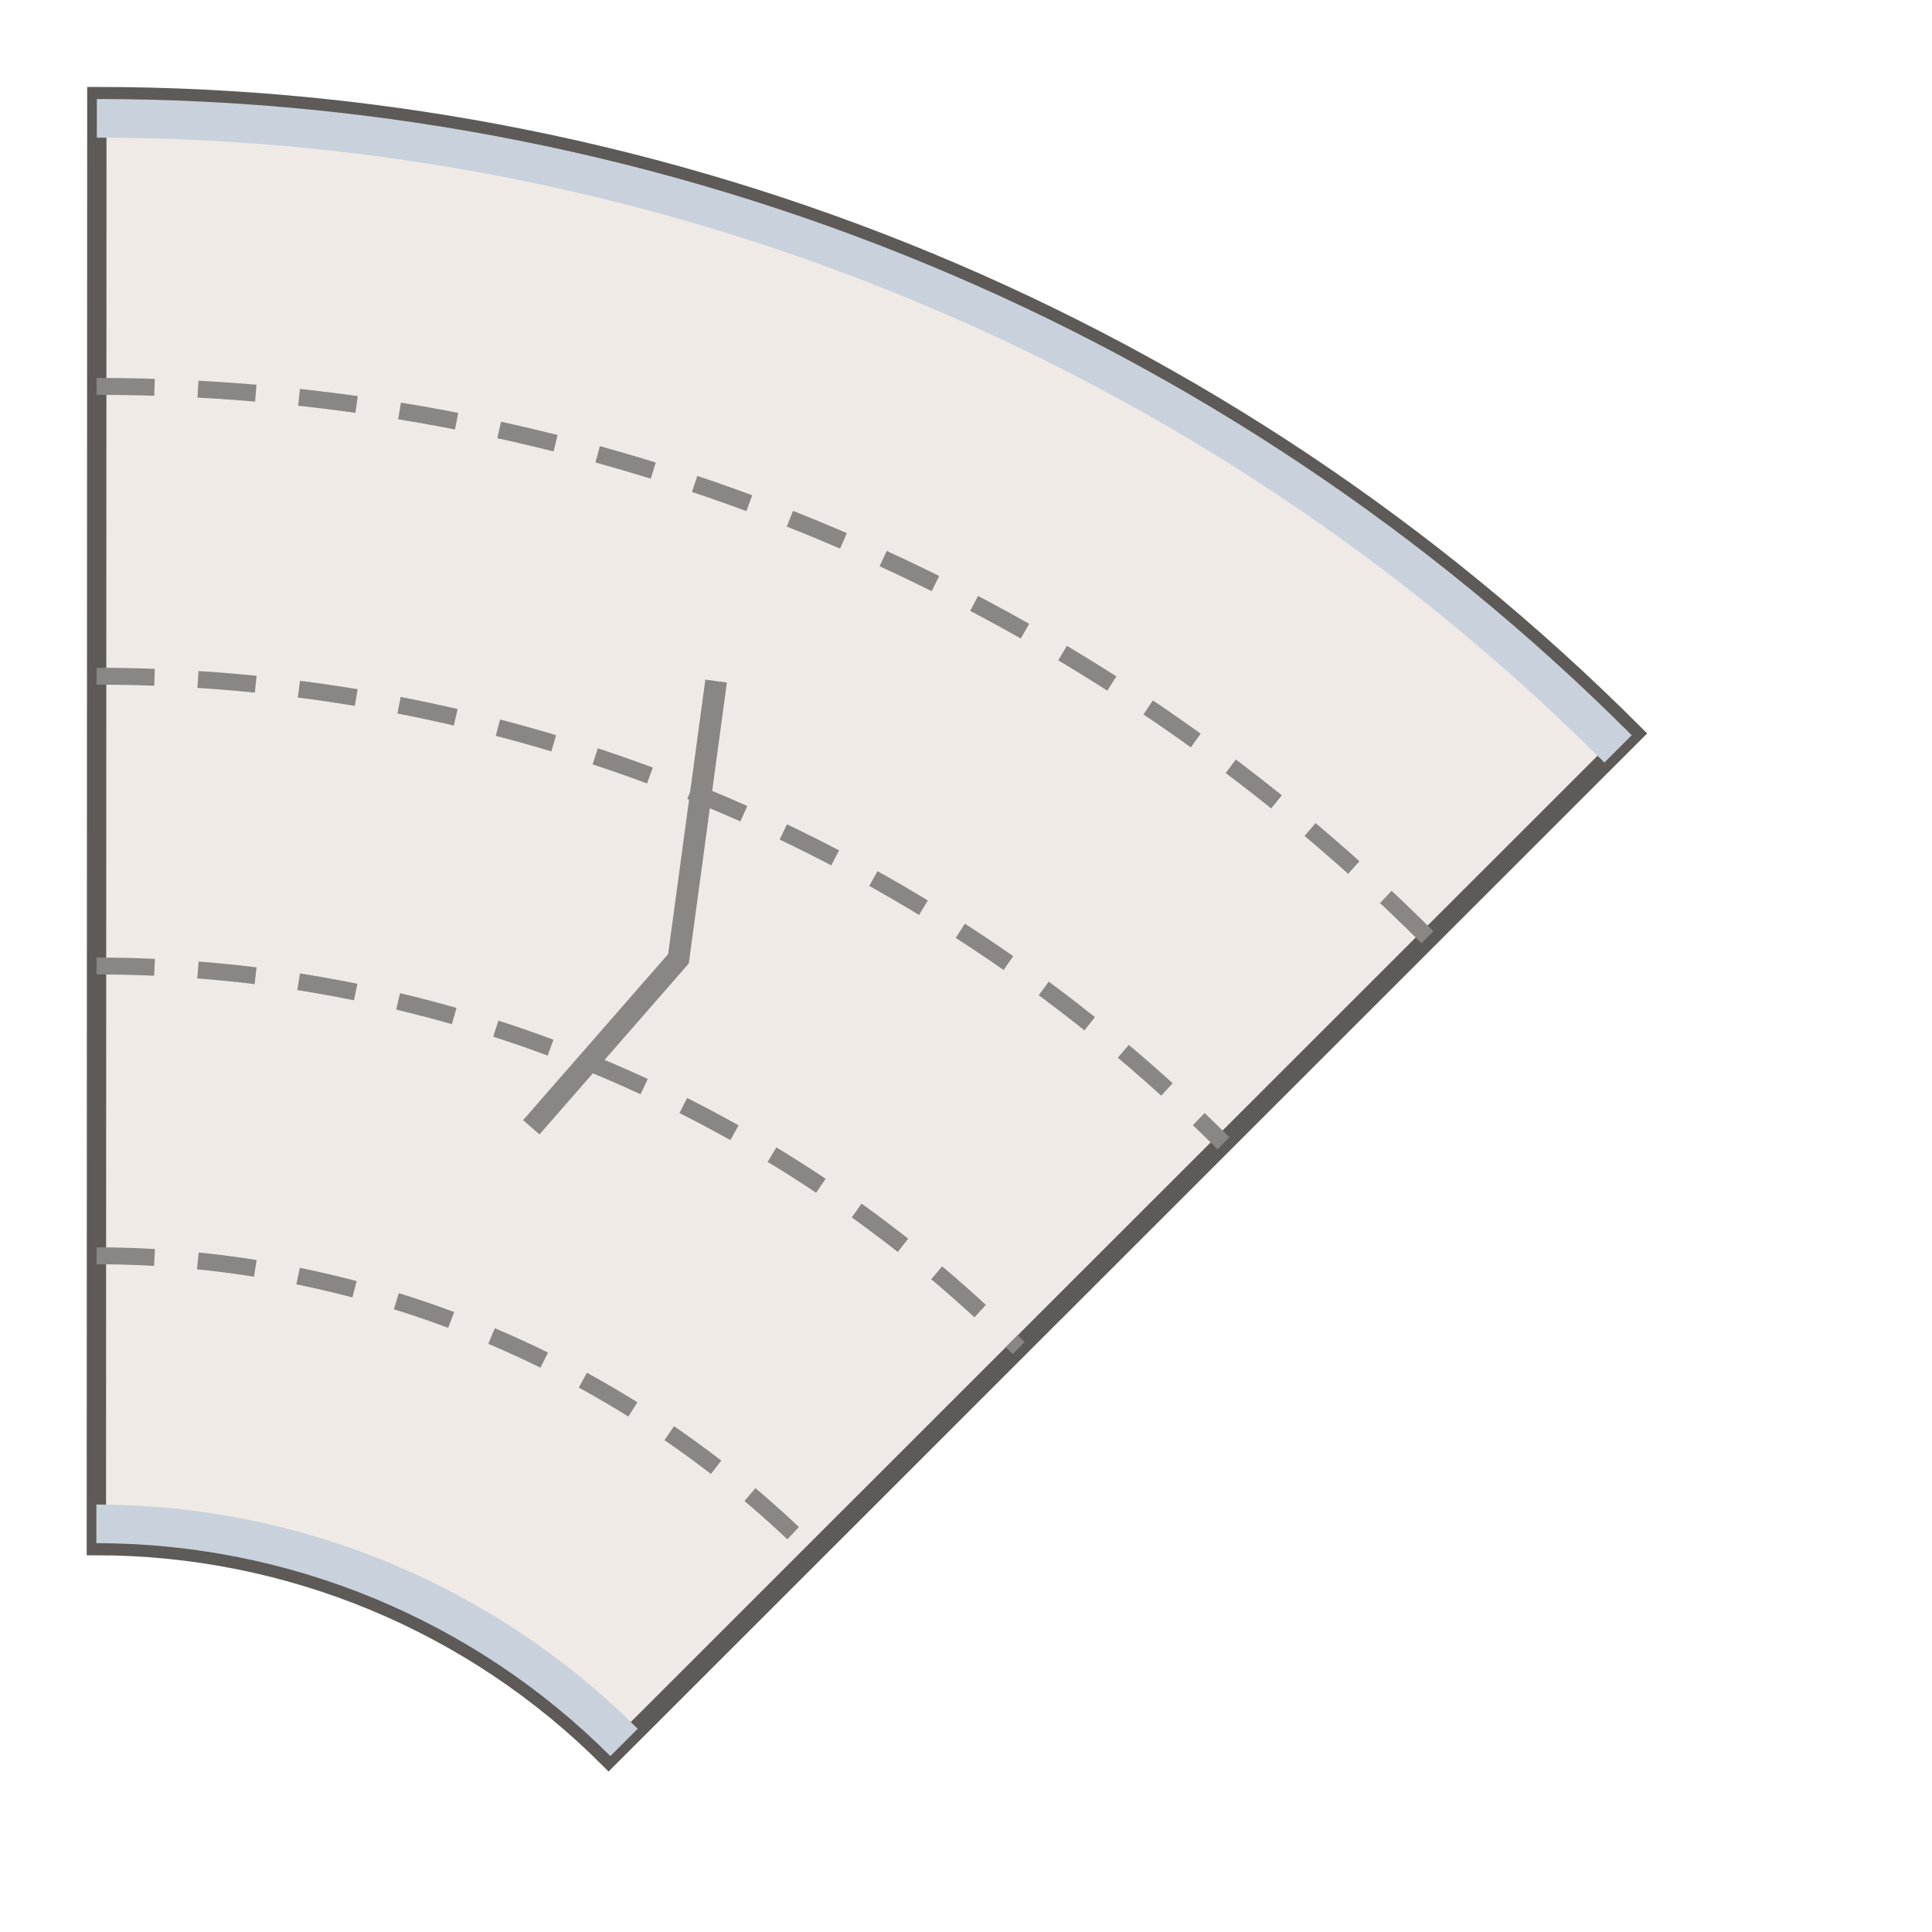
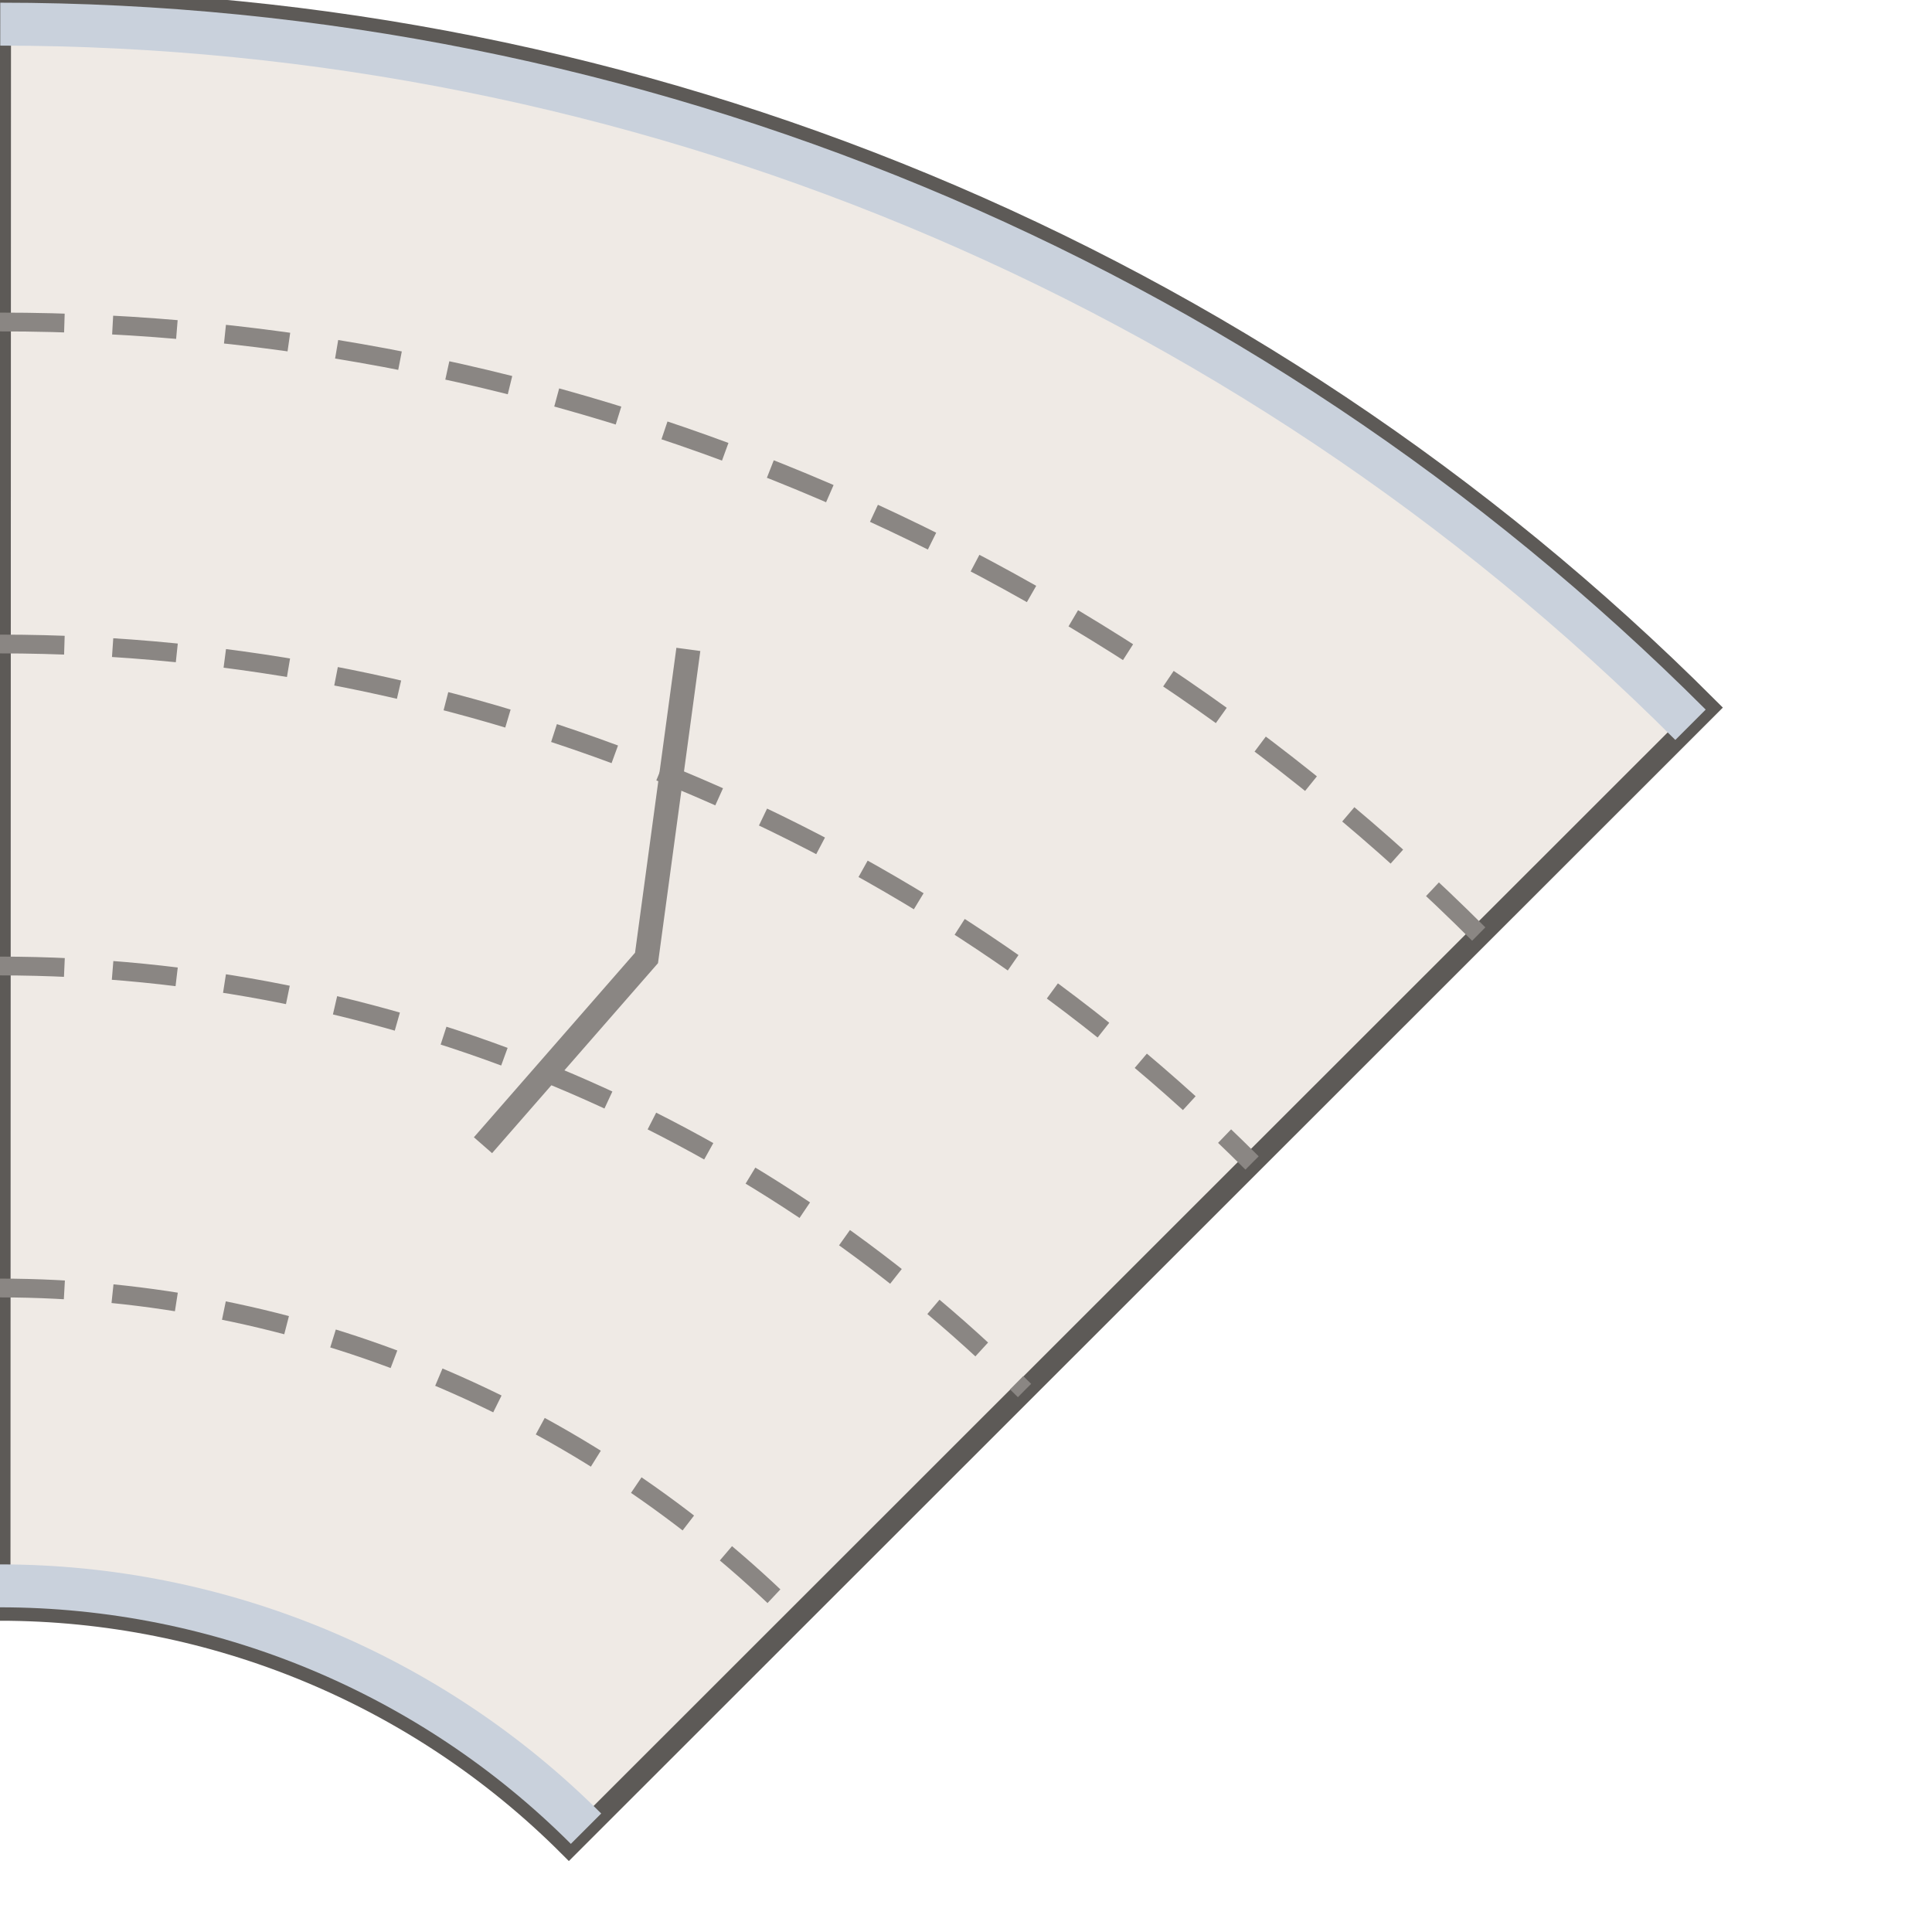
- <svg xmlns="http://www.w3.org/2000/svg" width="80" height="80" viewBox="-40.0 -40.0 80 80">
-   <path d="M -35.99 -36.00 A 90.00 90.00 0 0 1 27.64 -9.63 L -14.80 32.79 A 30.00 30.00 0 0 0 -36.01 24.00 Z" fill="#efeae5" stroke="#5d5a57" stroke-width="0.8" />
-   <path d="M -35.99 -35.10 A 89.10 89.10 0 0 1 27.00 -8.99" fill="none" stroke="#c9d1dc" stroke-width="1.6" />
-   <path d="M -36.01 23.10 A 30.90 30.90 0 0 1 -14.16 32.15" fill="none" stroke="#c9d1dc" stroke-width="1.6" />
-   <path d="M -36.00 12.00 A 42.00 42.00 0 0 1 -6.31 24.31" fill="none" stroke="#8a8683" stroke-width="0.7" stroke-dasharray="2.4,1.8" />
-   <path d="M -36.00 -0.00 A 54.00 54.00 0 0 1 2.18 15.82" fill="none" stroke="#8a8683" stroke-width="0.7" stroke-dasharray="2.4,1.8" />
-   <path d="M -36.00 -12.00 A 66.00 66.00 0 0 1 10.66 7.34" fill="none" stroke="#8a8683" stroke-width="0.7" stroke-dasharray="2.4,1.8" />
-   <path d="M -36.00 -24.00 A 78.00 78.00 0 0 1 19.15 -1.15" fill="none" stroke="#8a8683" stroke-width="0.7" stroke-dasharray="2.4,1.8" />
-   <path d="M -14.52 -12.04 L -11.56 -0.82 L -14.52 7.96" fill="none" stroke="#8a8683" stroke-width="0.9" transform="rotate(22.5 -13.04 -1.43)" />
+ <svg xmlns="http://www.w3.org/2000/svg" width="72" height="72" viewBox="-36.0 -36.0 72 72">
+   <clipPath id="vb">
+     <rect x="-36.0" y="-36.0" width="72" height="72" />
+   </clipPath>
+   <g clip-path="url(#vb)">
+     <path d="M -35.99 -36.00 A 90.00 90.00 0 0 1 27.64 -9.63 L -14.80 32.79 A 30.00 30.00 0 0 0 -36.01 24.00 Z" fill="#efeae5" stroke="#5d5a57" stroke-width="0.8" />
+     <path d="M -35.99 -35.10 A 89.10 89.10 0 0 1 27.00 -8.99" fill="none" stroke="#c9d1dc" stroke-width="1.6" />
+     <path d="M -36.01 23.10 A 30.90 30.90 0 0 1 -14.16 32.15" fill="none" stroke="#c9d1dc" stroke-width="1.6" />
+     <path d="M -36.00 12.00 A 42.00 42.00 0 0 1 -6.31 24.31" fill="none" stroke="#8a8683" stroke-width="0.7" stroke-dasharray="2.4,1.8" />
+     <path d="M -36.00 -0.00 A 54.00 54.00 0 0 1 2.18 15.82" fill="none" stroke="#8a8683" stroke-width="0.7" stroke-dasharray="2.4,1.8" />
+     <path d="M -36.00 -12.00 A 66.00 66.00 0 0 1 10.66 7.34" fill="none" stroke="#8a8683" stroke-width="0.7" stroke-dasharray="2.4,1.8" />
+     <path d="M -36.00 -24.00 A 78.00 78.00 0 0 1 19.15 -1.15" fill="none" stroke="#8a8683" stroke-width="0.7" stroke-dasharray="2.4,1.8" />
+     <path d="M -14.52 -12.04 L -11.56 -0.82 L -14.52 7.96" fill="none" stroke="#8a8683" stroke-width="0.9" transform="rotate(22.5 -13.04 -1.43)" />
+   </g>
</svg>
